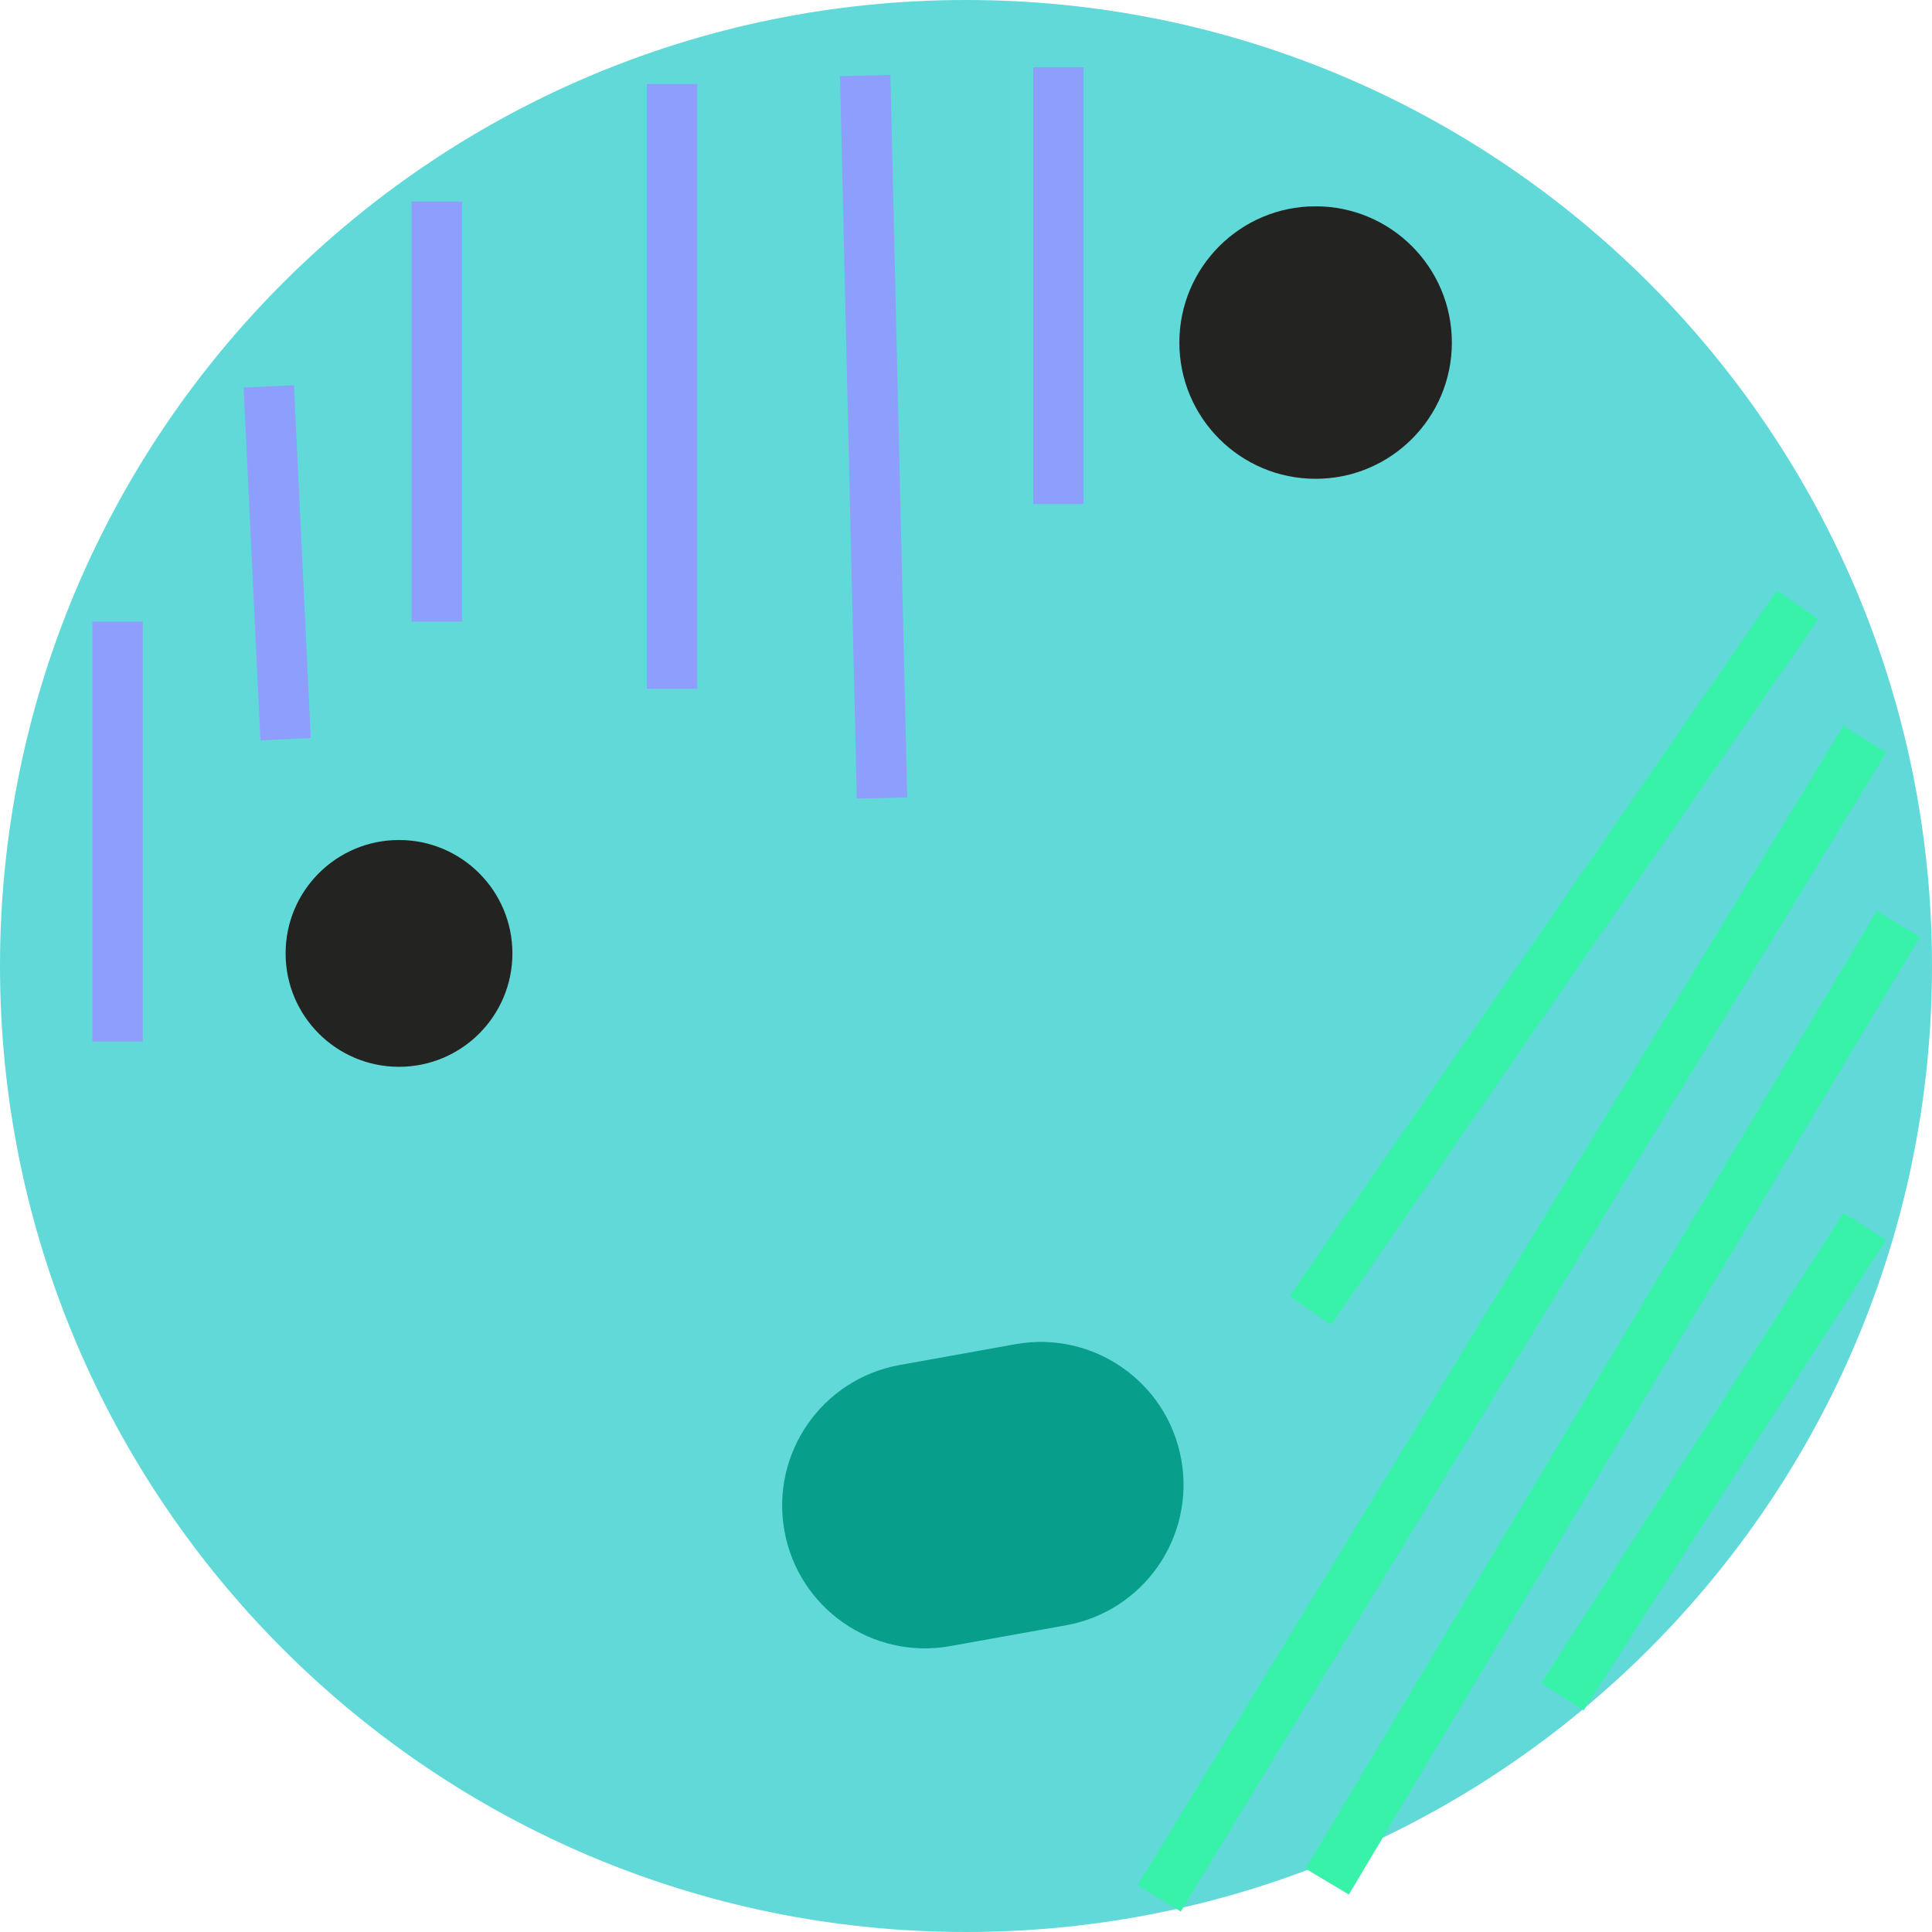
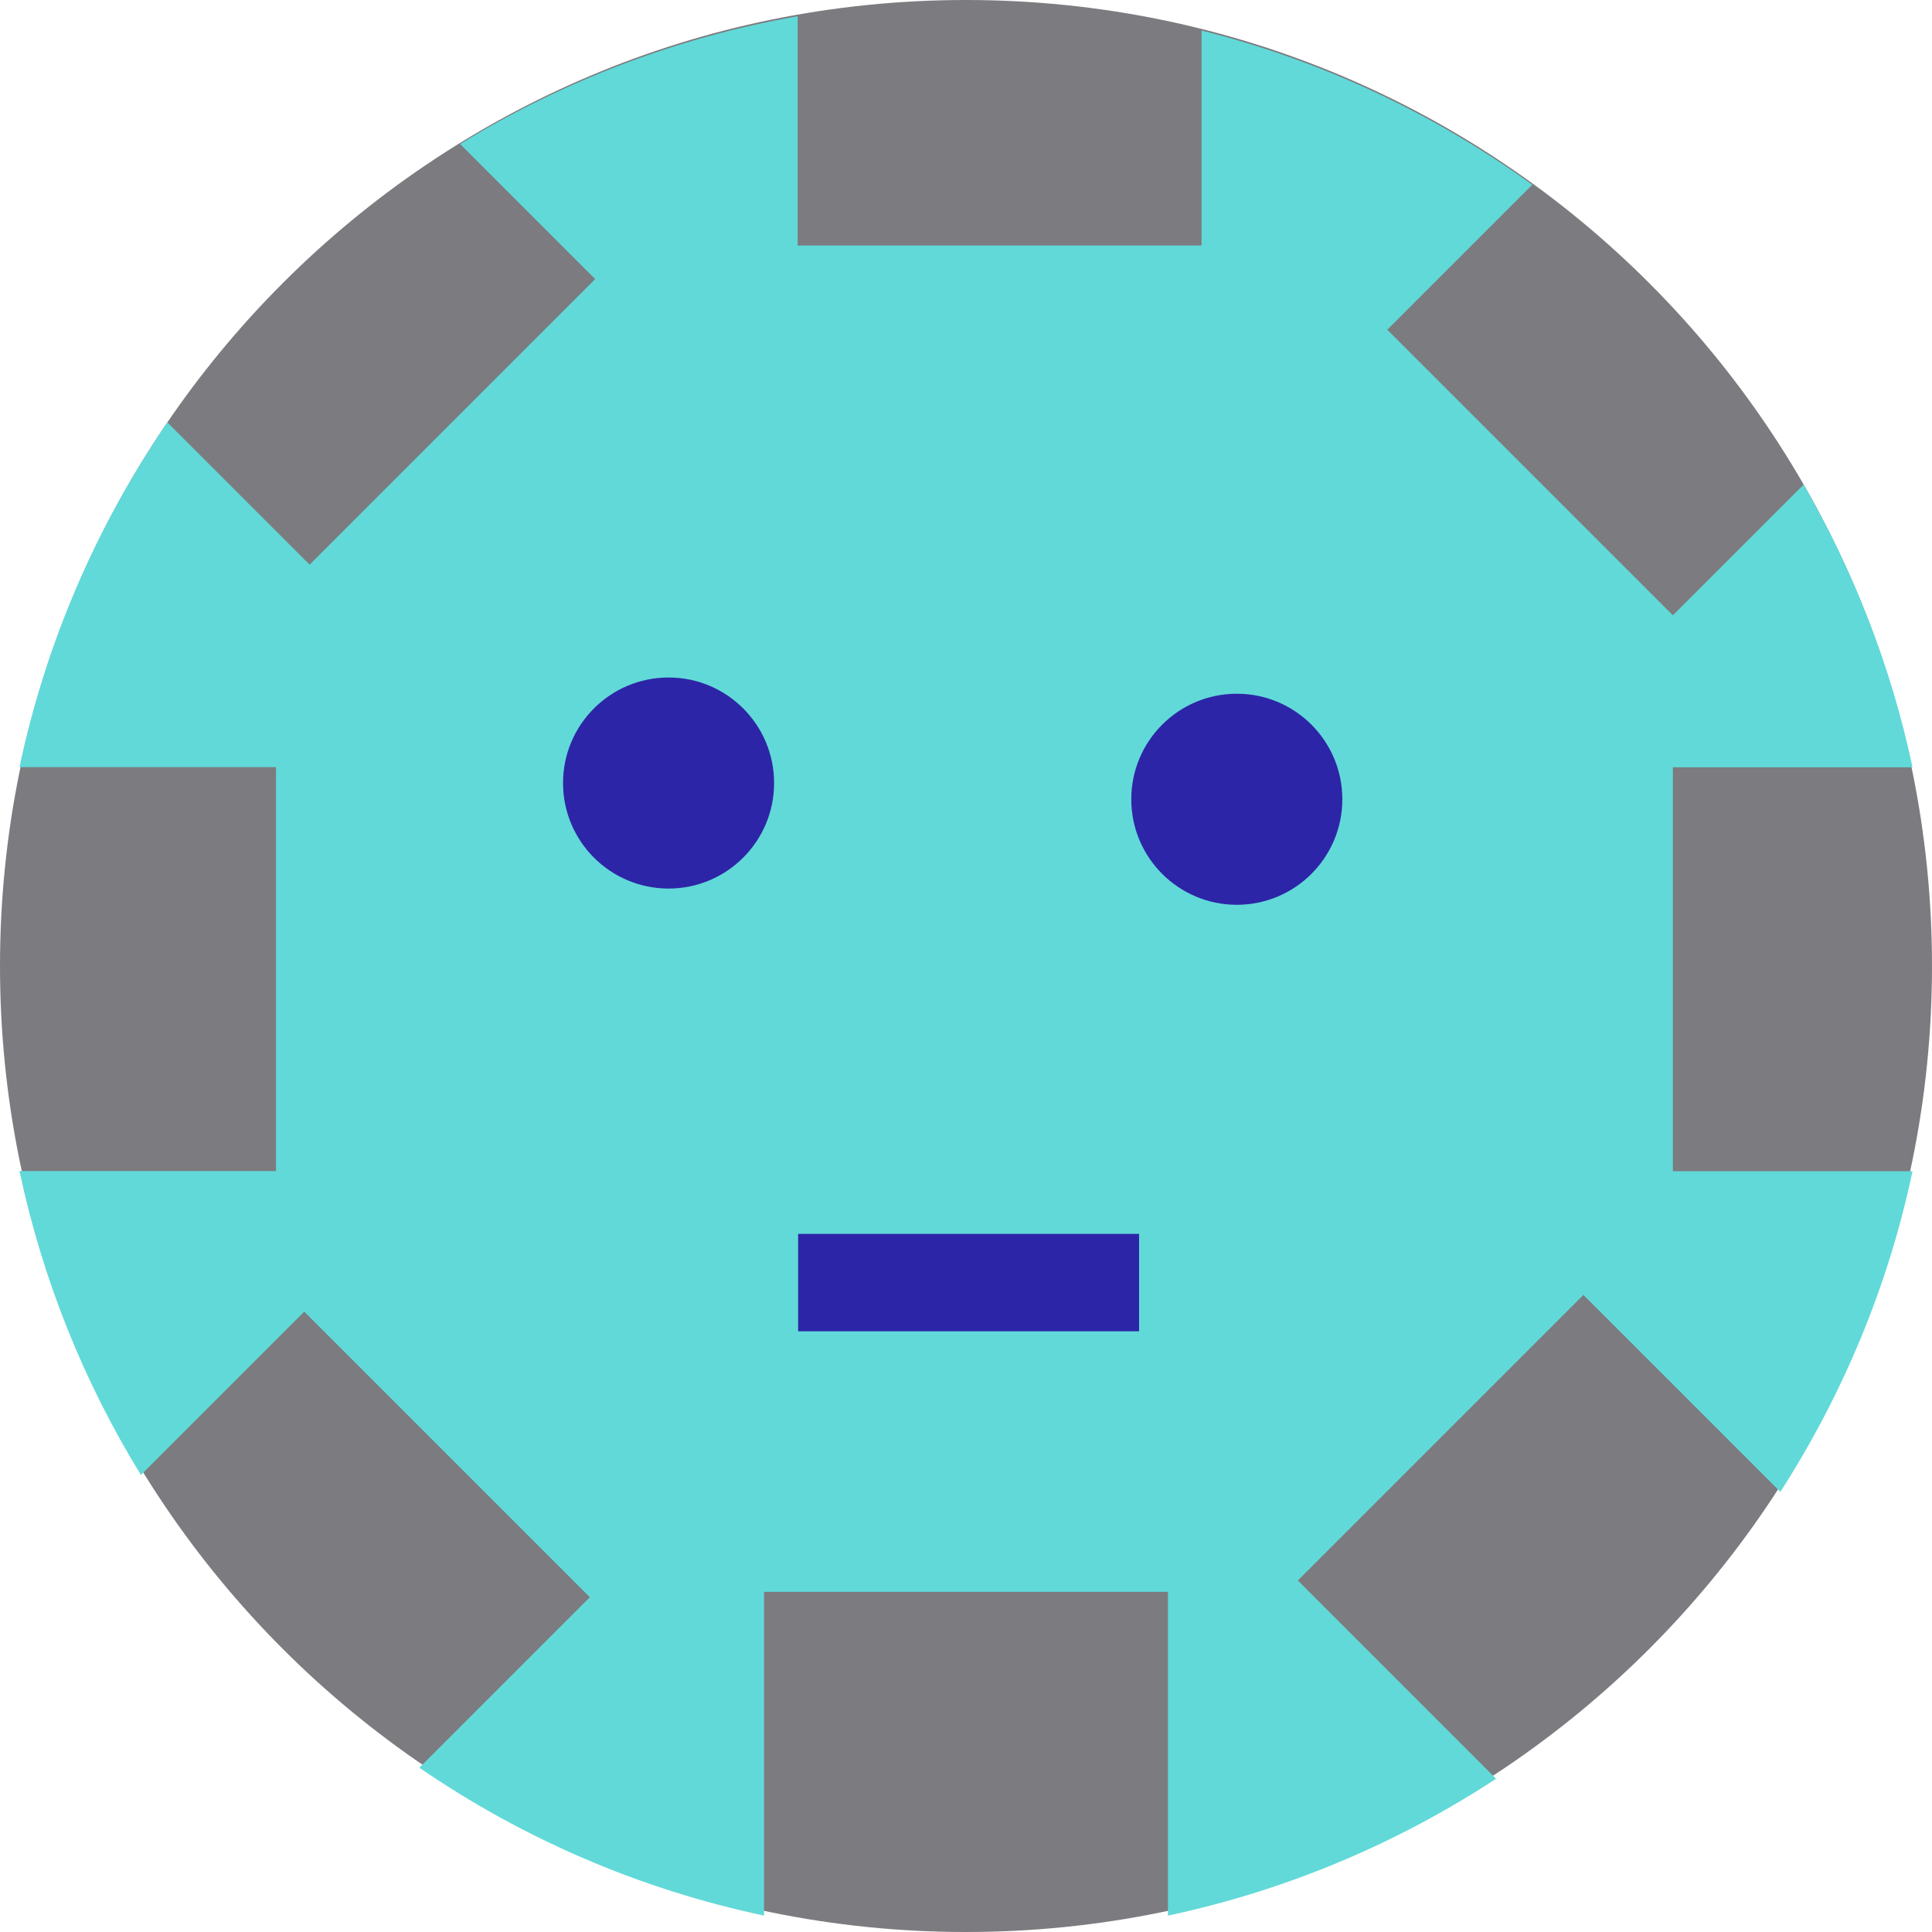
- <svg xmlns="http://www.w3.org/2000/svg" id="Layer_2" viewBox="0 0 115 115">
+ <svg xmlns="http://www.w3.org/2000/svg" id="Layer_2" viewBox="0 0 119 119">
  <defs>
    <style>
      .cls-1 {
-         fill: #079e8b;
+         fill: #2d25a7;
      }

      .cls-2 {
-         stroke: #38f2a9;
-       }
- 
-       .cls-2, .cls-3 {
-         fill: none;
-         stroke-miterlimit: 10;
-         stroke-width: 3px;
+         fill: #61d9d8;
      }

      .cls-3 {
-         stroke: #8d9efc;
-       }
- 
-       .cls-4 {
-         fill: #232321;
-       }
- 
-       .cls-5 {
-         fill: #61d9d8;
+         fill: #7c7b7f;
      }
    </style>
  </defs>
-   <g id="stylo_emojis">
+   <g id="all">
    <g>
-       <circle class="cls-5" cx="57.5" cy="57.5" r="57.5" />
-       <circle class="cls-4" cx="23.75" cy="56.75" r="6.75" />
-       <circle class="cls-4" cx="78.31" cy="20.39" r="8.11" />
-       <rect class="cls-1" x="46.5" y="80.5" width="24" height="17" rx="8.5" ry="8.5" transform="translate(-14.82 11.75) rotate(-10.19)" />
-       <line class="cls-3" x1="51.5" y1="4.5" x2="52.5" y2="47.5" />
-       <line class="cls-3" x1="63" y1="4" x2="63" y2="30" />
-       <line class="cls-3" x1="40" y1="5" x2="40" y2="41" />
-       <line class="cls-3" x1="26" y1="12" x2="26" y2="37" />
-       <line class="cls-3" x1="16" y1="23" x2="17" y2="44" />
-       <line class="cls-3" x1="7" y1="37" x2="7" y2="62" />
-       <line class="cls-2" x1="107" y1="36" x2="78" y2="78" />
-       <line class="cls-2" x1="111" y1="44" x2="69" y2="113" />
-       <line class="cls-2" x1="113" y1="55" x2="79" y2="112" />
-       <line class="cls-2" x1="111" y1="73" x2="93" y2="101" />
+       <circle class="cls-3" cx="59.5" cy="59.5" r="59.5" />
+       <path class="cls-2" d="M117.8,47.26c-1.32-6.22-3.62-12.07-6.71-17.41l-8.05,8.05-17.59-17.59,8.93-8.93c-6.04-4.37-12.92-7.63-20.37-9.5v13.24h-24.88V1c-7.51,1.32-14.53,4.03-20.79,7.87l8.32,8.32-17.59,17.59-8.76-8.76c-4.33,6.31-7.47,13.49-9.11,21.23h15.8v24.88H1.2c1.43,6.73,3.99,13.04,7.48,18.72l10.06-10.06,17.59,17.59-10.5,10.5c6.31,4.33,13.49,7.47,21.23,9.11v-19.94h24.88v19.94c7.33-1.56,14.15-4.46,20.21-8.43l-12.21-12.21,17.59-17.59,12.13,12.13c3.82-5.95,6.63-12.61,8.14-19.75h-14.76v-24.88h14.76Z" />
+       <rect class="cls-1" x="49.16" y="76" width="21" height="6" />
+       <circle class="cls-1" cx="76.18" cy="49.23" r="6.5" />
+       <circle class="cls-1" cx="41.18" cy="48.23" r="6.5" />
    </g>
  </g>
</svg>
